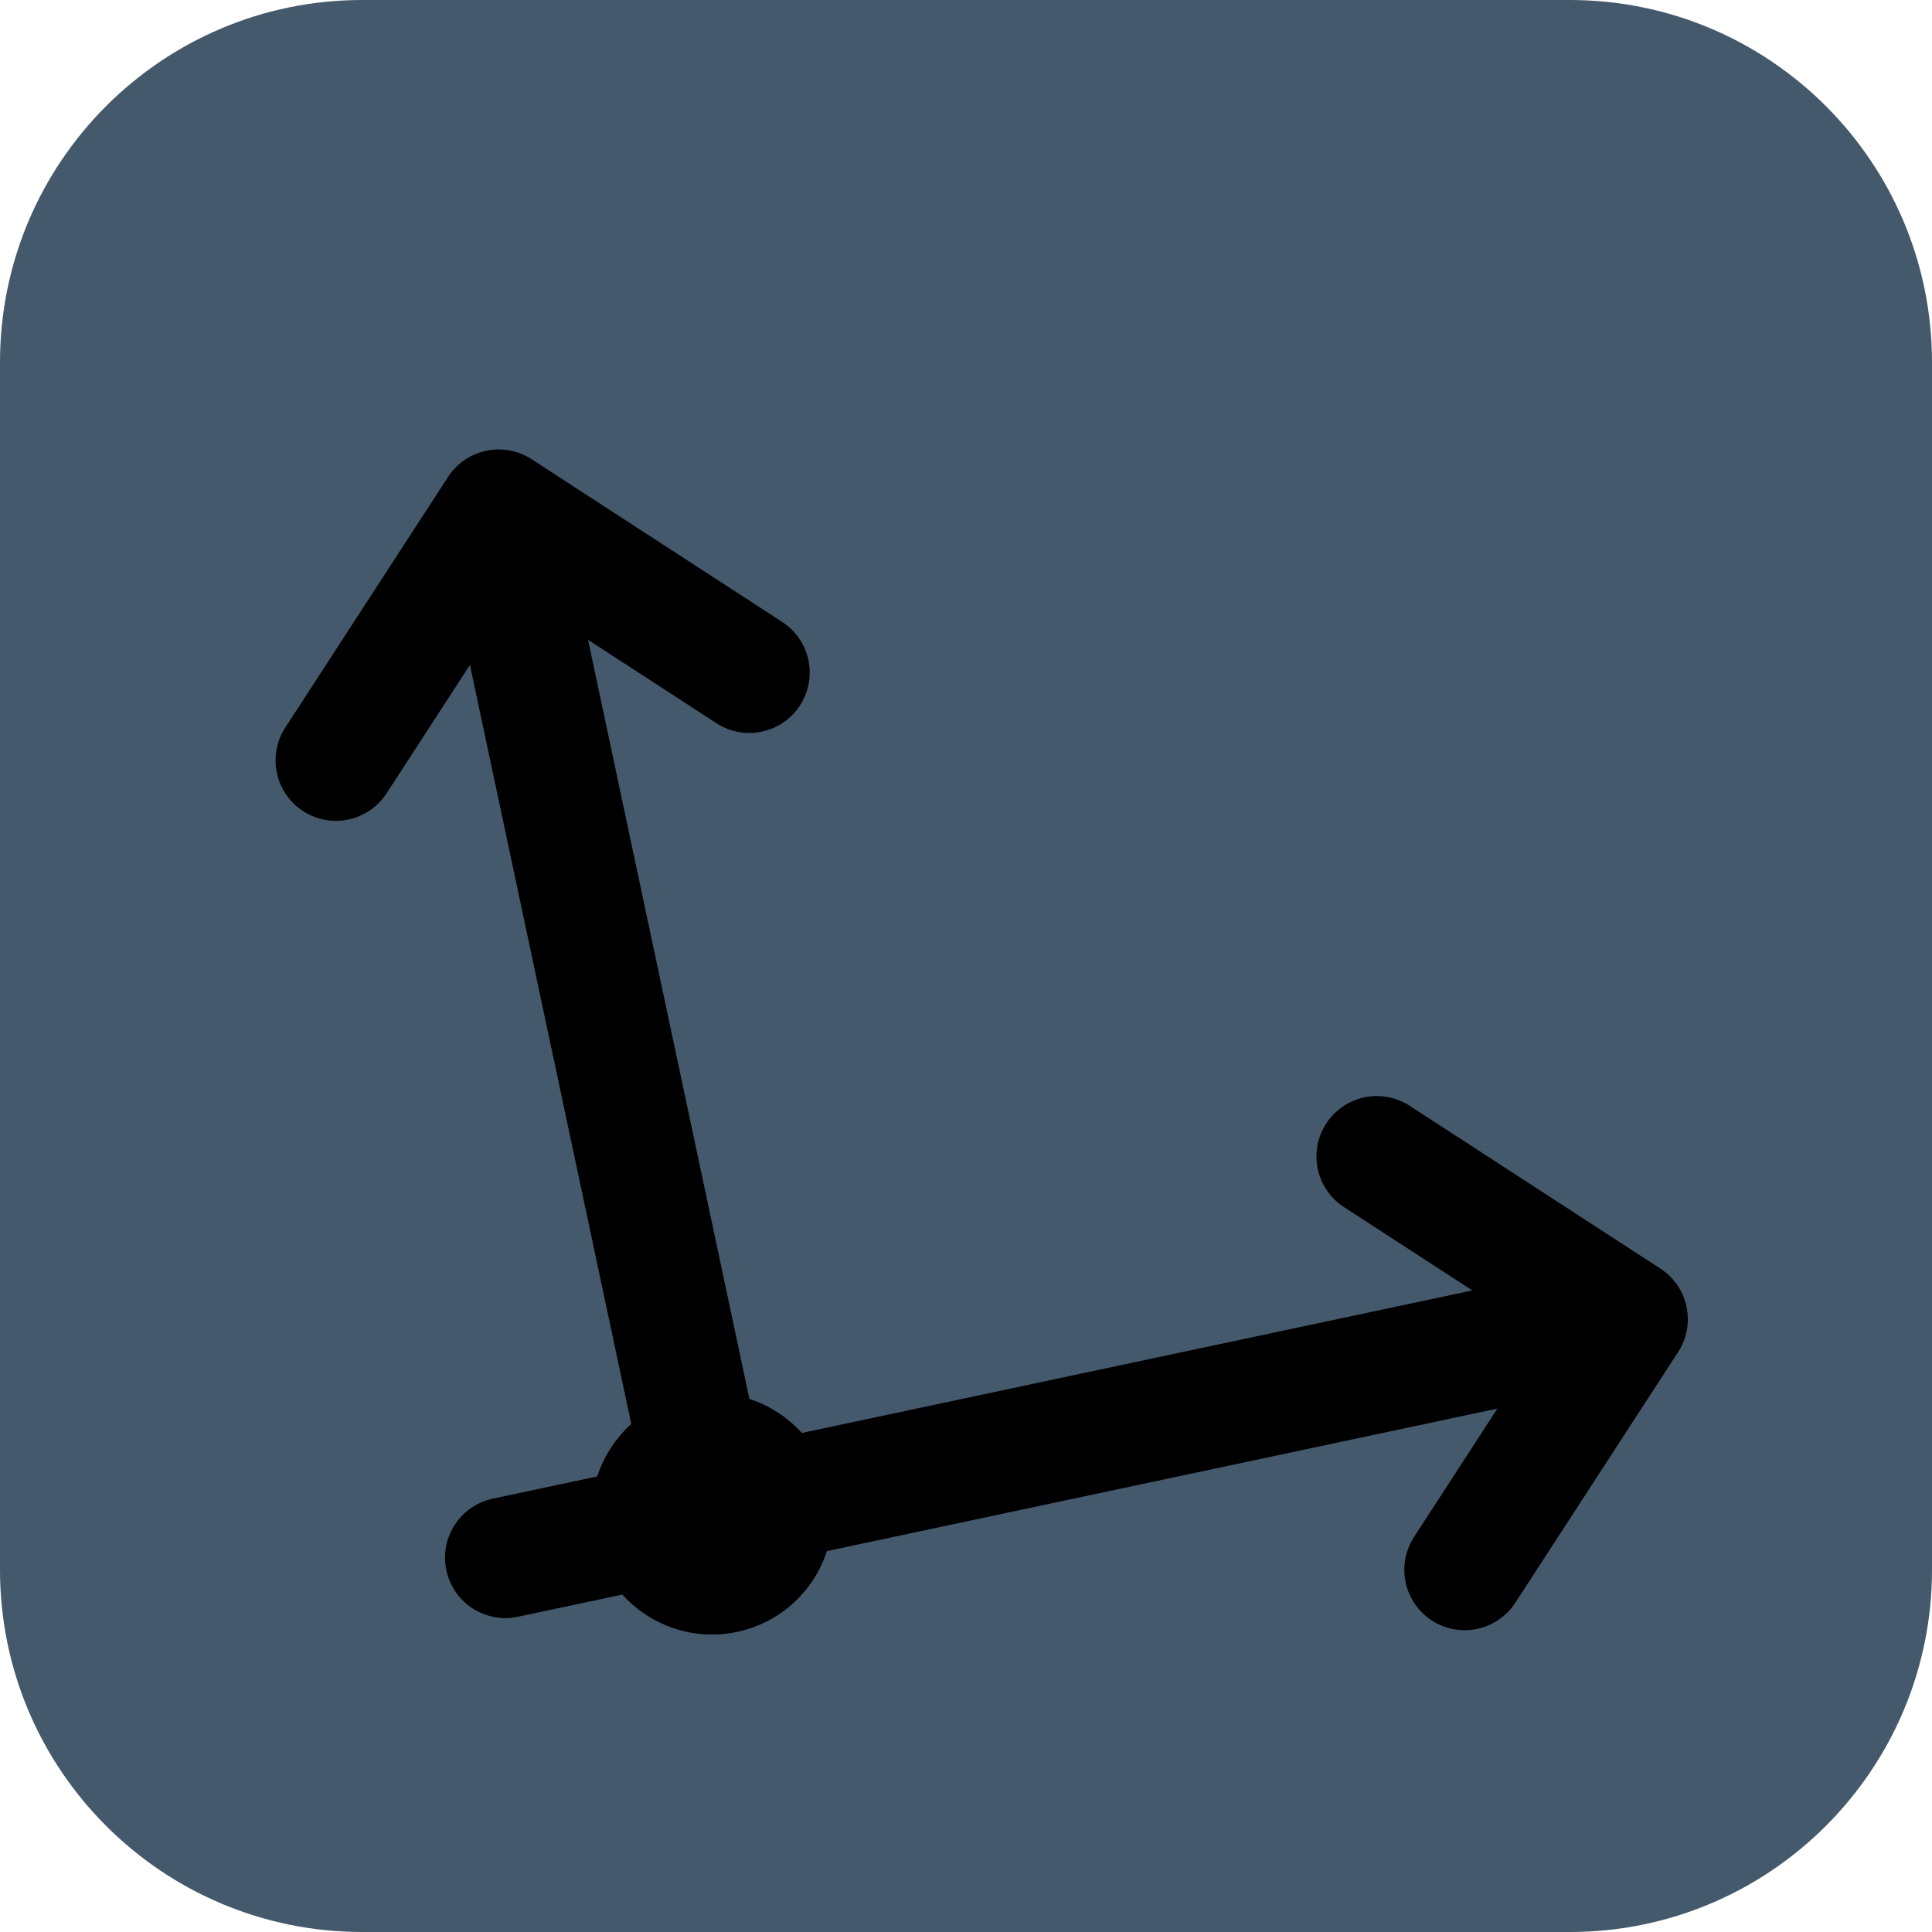
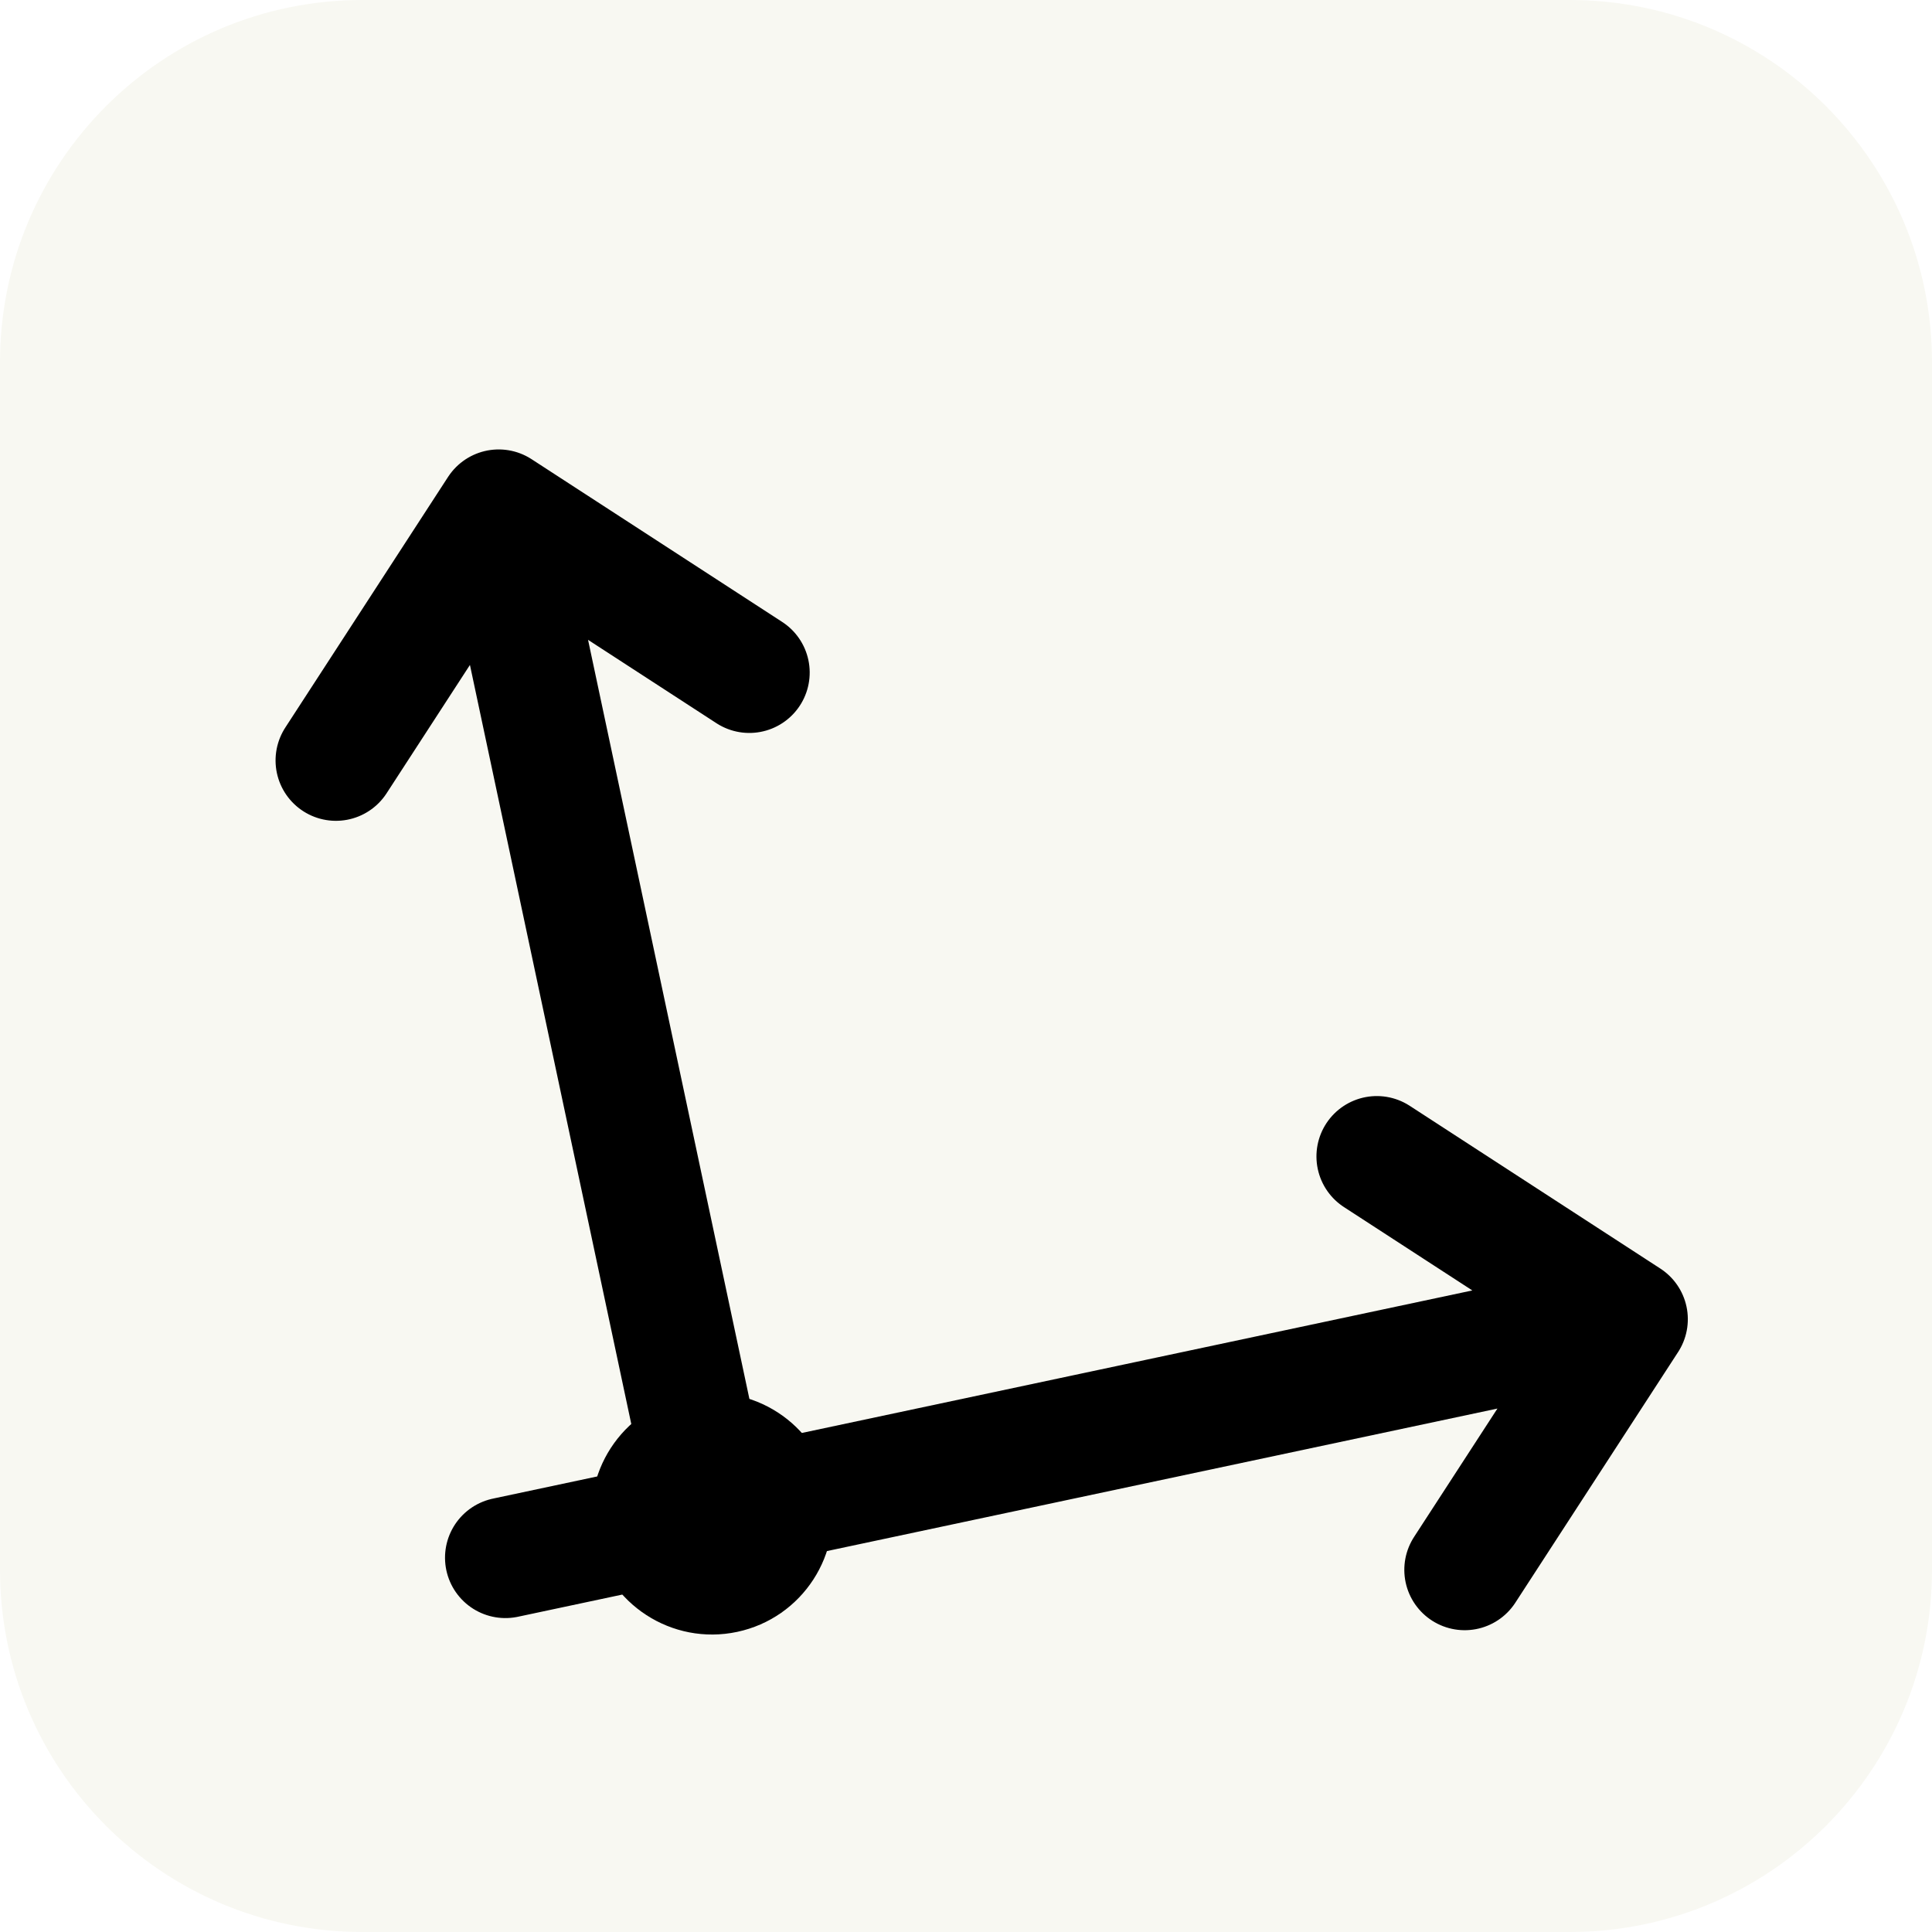
<svg xmlns="http://www.w3.org/2000/svg" viewBox="0 0 64 64">
-   <rect width="64" height="64" rx="12" fill="#44596b" />
+   <rect width="64" height="64" rx="12" fill="#F8F8F2" />
  <g fill="none" stroke="#000" stroke-linecap="round" stroke-linejoin="round" stroke-width="4" transform="rotate(-12 32 32)">
    <path d="M20 48V14m-7 7 7-7 7 7" />
    <path d="M13 48h38m-7-7 7 7-7 7" />
    <circle cx="20" cy="48" r="4" fill="#000" stroke="none" />
  </g>
</svg>
